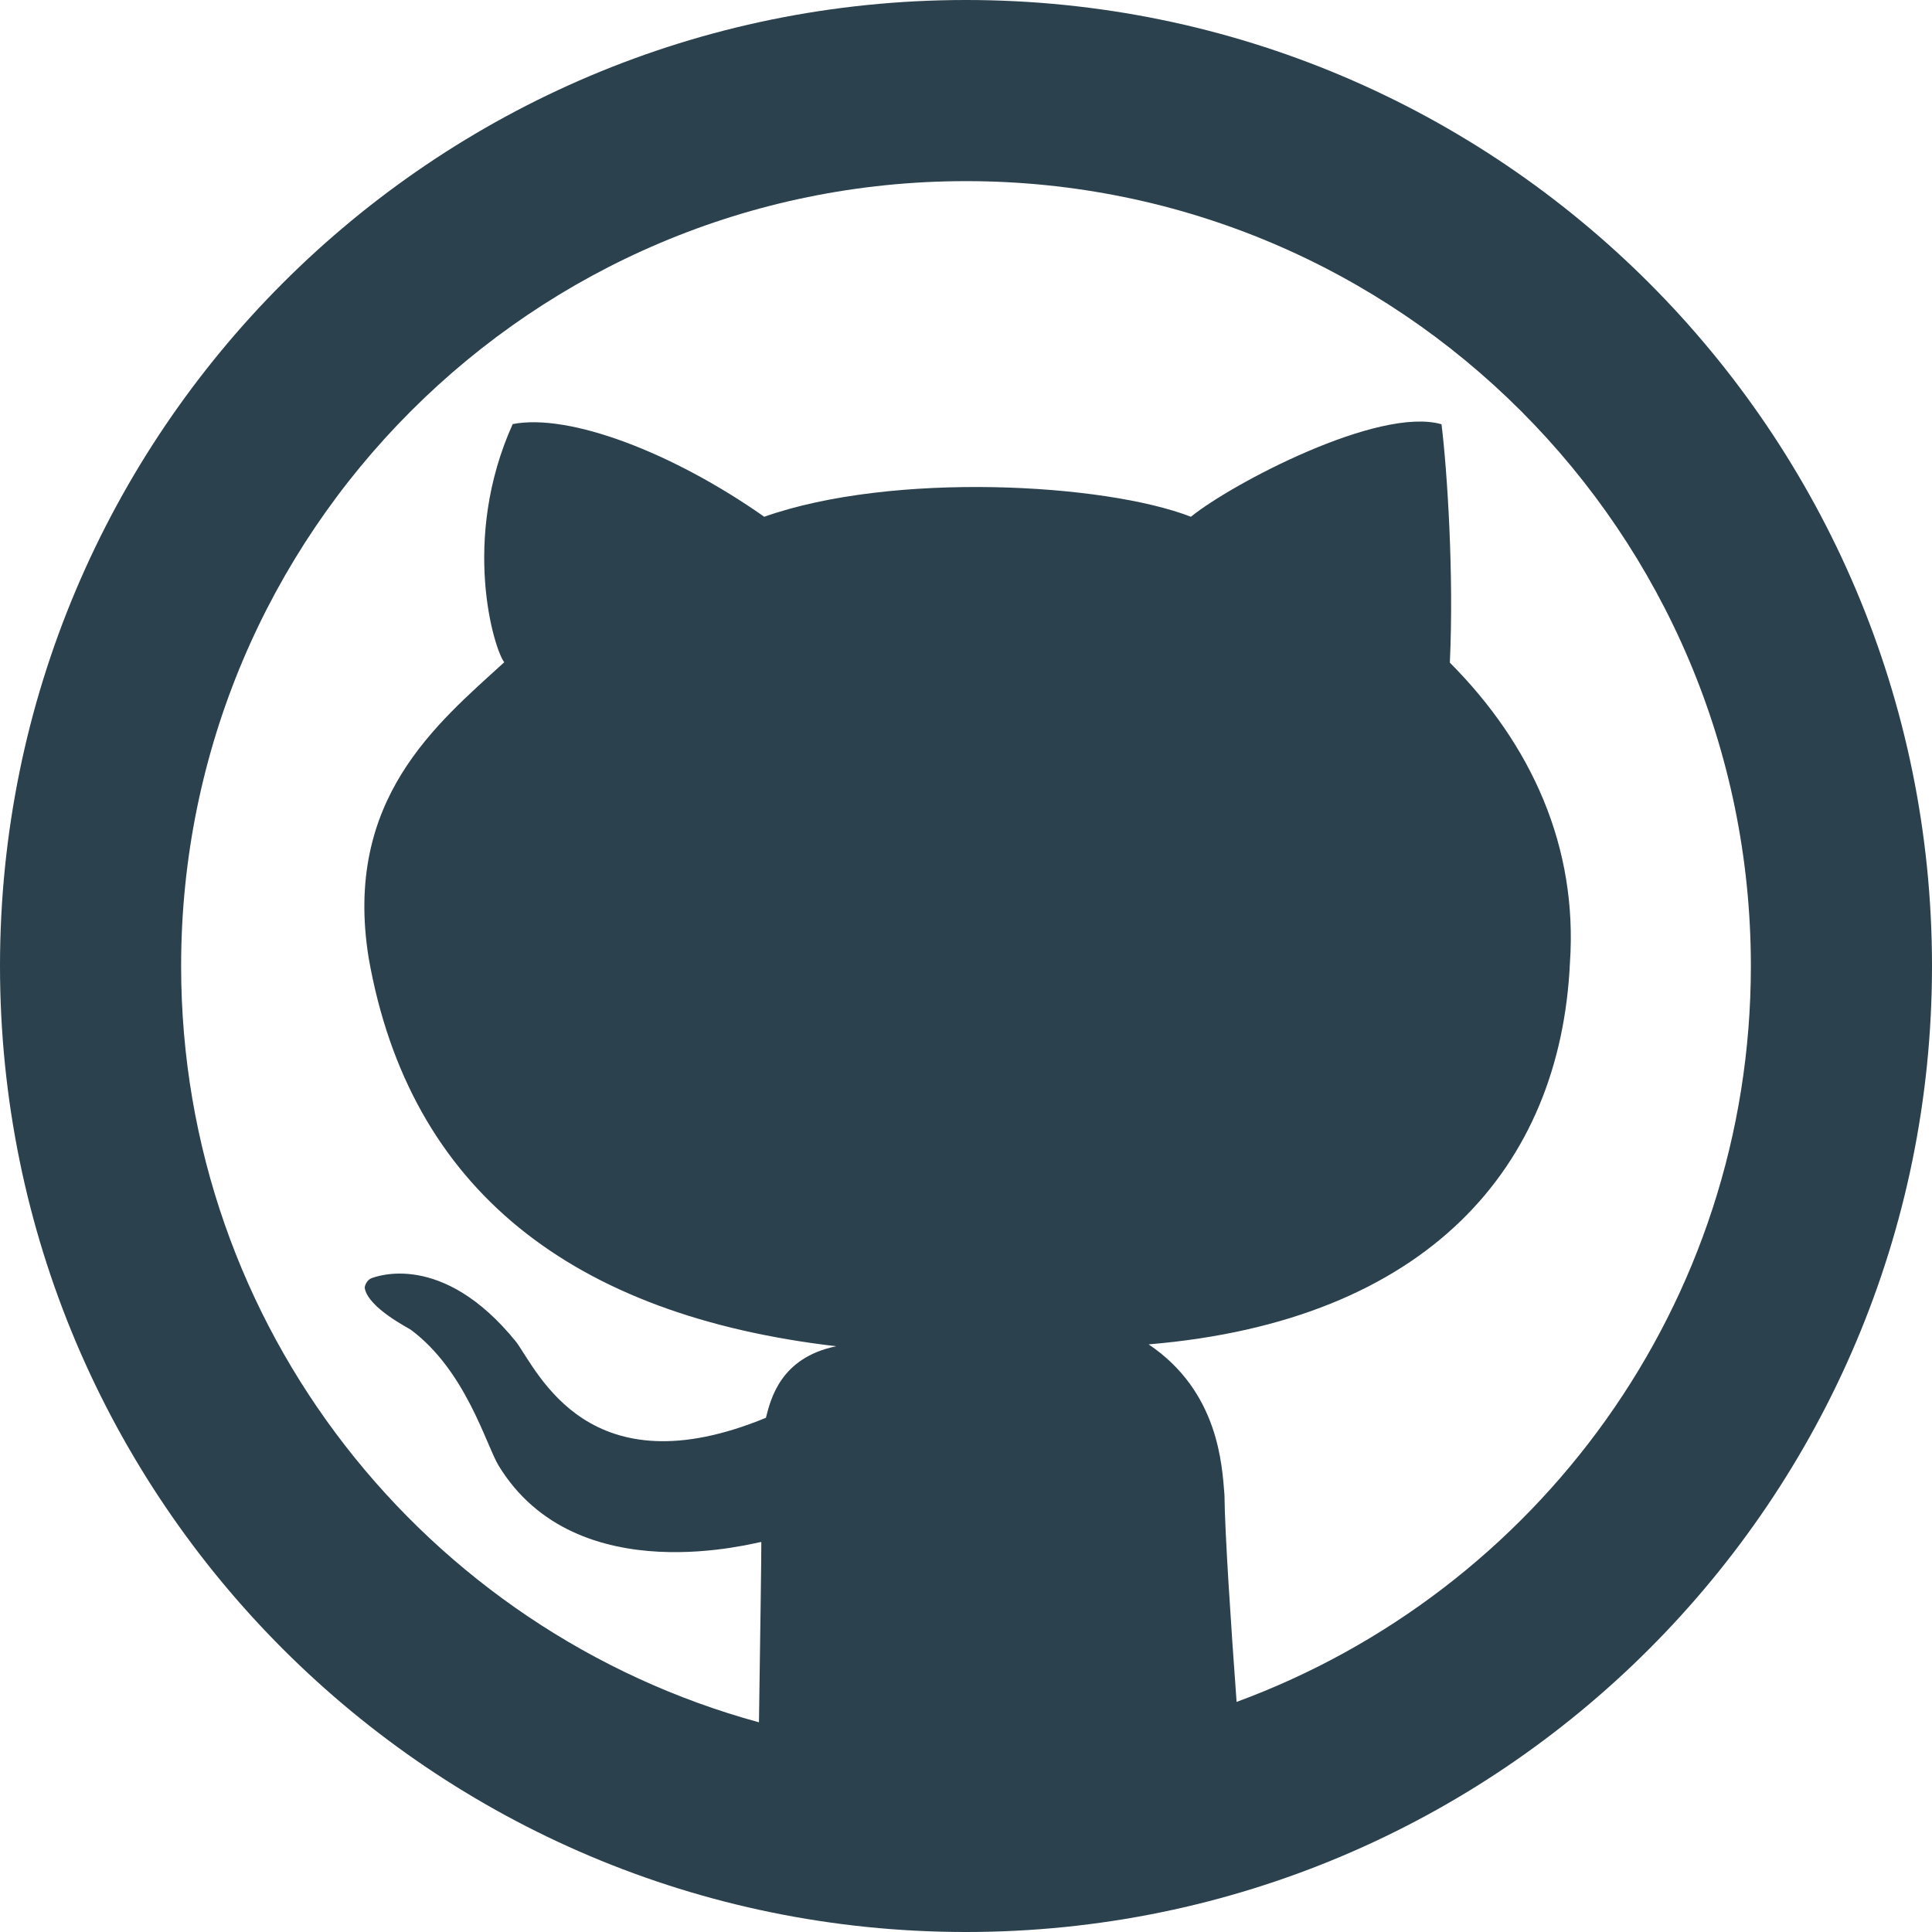
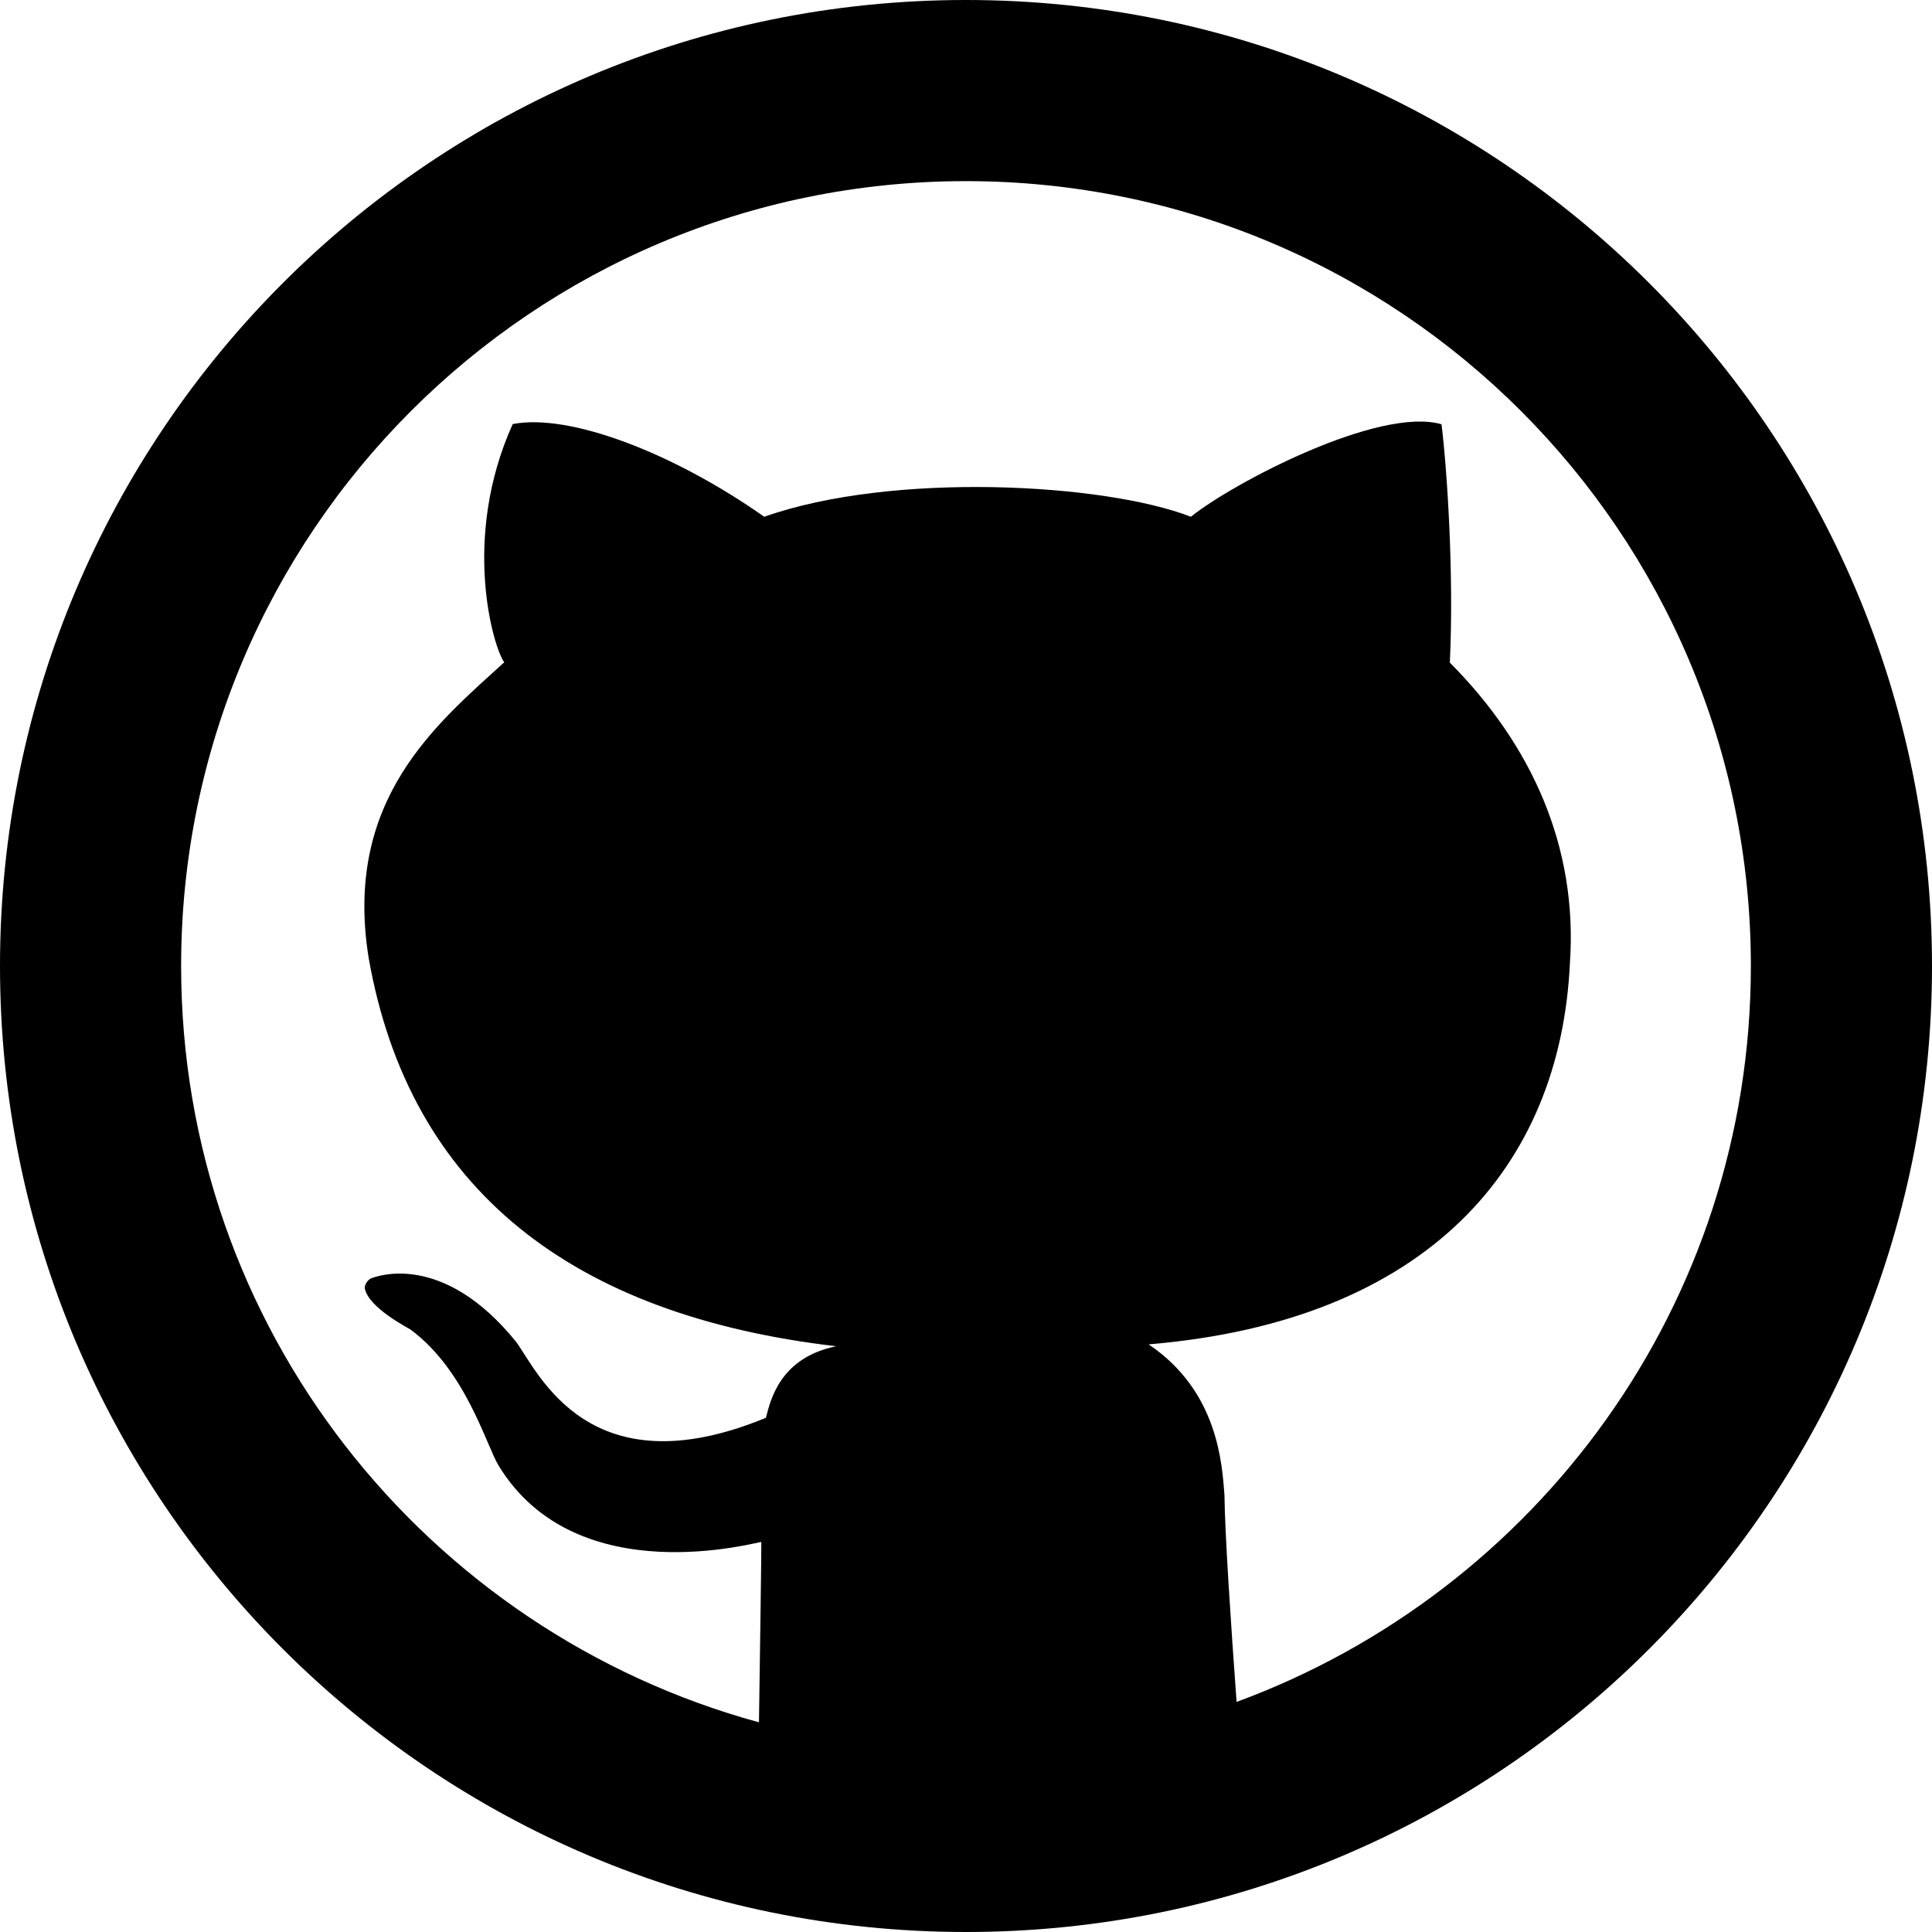
<svg xmlns="http://www.w3.org/2000/svg" height="800px" width="800px" version="1.1" id="Layer_1" viewBox="0 0 291.32 291.32" xml:space="preserve">
  <g>
-     <path style="fill:#2B414D;" d="M145.66,0C65.219,0,0,65.219,0,145.66c0,80.45,65.219,145.66,145.66,145.66   s145.66-65.21,145.66-145.66C291.319,65.219,226.1,0,145.66,0z M186.462,256.625c-0.838-11.398-1.775-25.518-1.83-31.235   c-0.364-4.388-0.838-15.549-11.434-22.677c42.068-3.523,62.087-26.774,63.526-57.499c1.202-17.497-5.754-32.883-18.107-45.3   c0.628-13.282-0.401-29.023-1.256-35.941c-9.486-2.731-31.608,8.949-37.79,13.947c-13.037-5.062-44.945-6.837-64.336,0   c-13.747-9.668-29.396-15.64-37.926-13.974c-7.875,17.452-2.813,33.948-1.275,35.914c-10.142,9.268-24.289,20.675-20.447,44.572   c6.163,35.04,30.816,53.94,70.508,58.564c-8.466,1.73-9.896,8.048-10.606,10.788c-26.656,10.997-34.275-6.791-37.644-11.425   c-11.188-13.847-21.23-9.832-21.849-9.614c-0.601,0.218-1.056,1.092-0.992,1.511c0.564,2.986,6.655,6.018,6.955,6.263   c8.257,6.154,11.316,17.27,13.2,20.438c11.844,19.473,39.374,11.398,39.638,11.562c0.018,1.702-0.191,16.032-0.355,27.184   C64.245,245.992,27.311,200.2,27.311,145.66c0-65.365,52.984-118.348,118.348-118.348S264.008,80.295,264.008,145.66   C264.008,196.668,231.69,239.992,186.462,256.625z" />
+     <path style="fill:#000000;" d="M145.66,0C65.219,0,0,65.219,0,145.66c0,80.45,65.219,145.66,145.66,145.66   s145.66-65.21,145.66-145.66C291.319,65.219,226.1,0,145.66,0z M186.462,256.625c-0.838-11.398-1.775-25.518-1.83-31.235   c-0.364-4.388-0.838-15.549-11.434-22.677c42.068-3.523,62.087-26.774,63.526-57.499c1.202-17.497-5.754-32.883-18.107-45.3   c0.628-13.282-0.401-29.023-1.256-35.941c-9.486-2.731-31.608,8.949-37.79,13.947c-13.037-5.062-44.945-6.837-64.336,0   c-13.747-9.668-29.396-15.64-37.926-13.974c-7.875,17.452-2.813,33.948-1.275,35.914c-10.142,9.268-24.289,20.675-20.447,44.572   c6.163,35.04,30.816,53.94,70.508,58.564c-8.466,1.73-9.896,8.048-10.606,10.788c-26.656,10.997-34.275-6.791-37.644-11.425   c-11.188-13.847-21.23-9.832-21.849-9.614c-0.601,0.218-1.056,1.092-0.992,1.511c0.564,2.986,6.655,6.018,6.955,6.263   c8.257,6.154,11.316,17.27,13.2,20.438c11.844,19.473,39.374,11.398,39.638,11.562c0.018,1.702-0.191,16.032-0.355,27.184   C64.245,245.992,27.311,200.2,27.311,145.66c0-65.365,52.984-118.348,118.348-118.348S264.008,80.295,264.008,145.66   C264.008,196.668,231.69,239.992,186.462,256.625z" />
  </g>
</svg>
